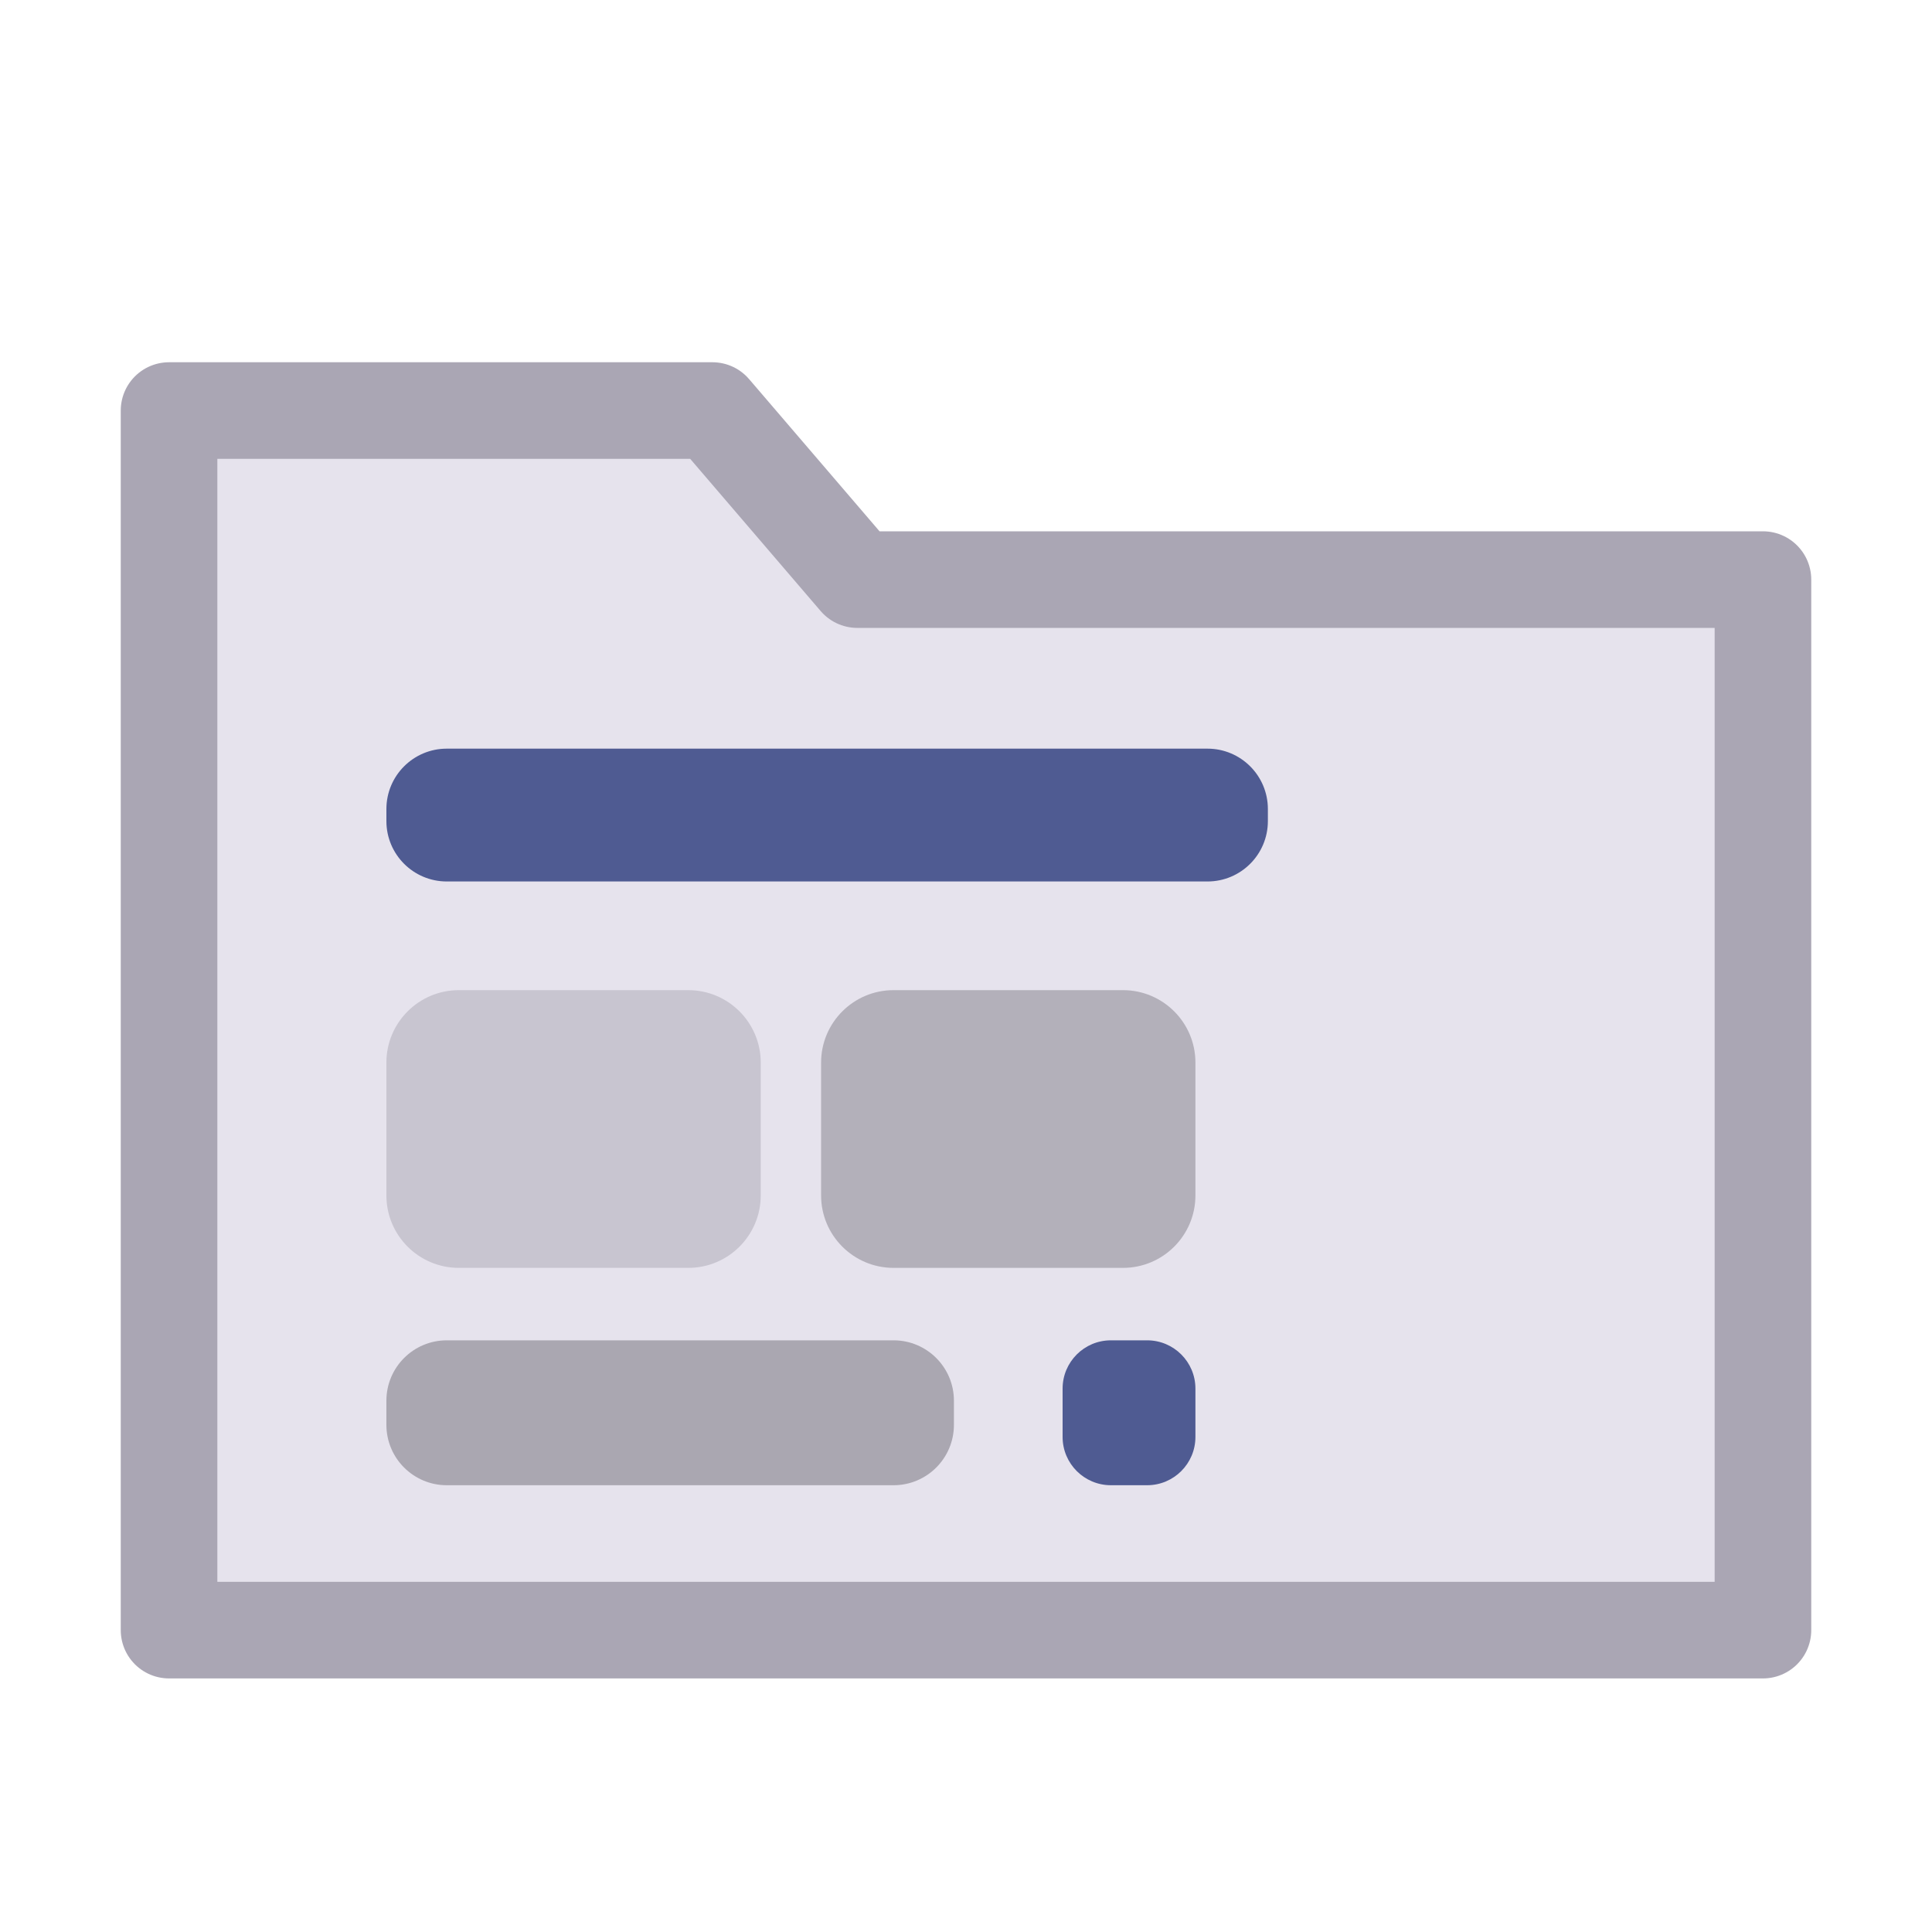
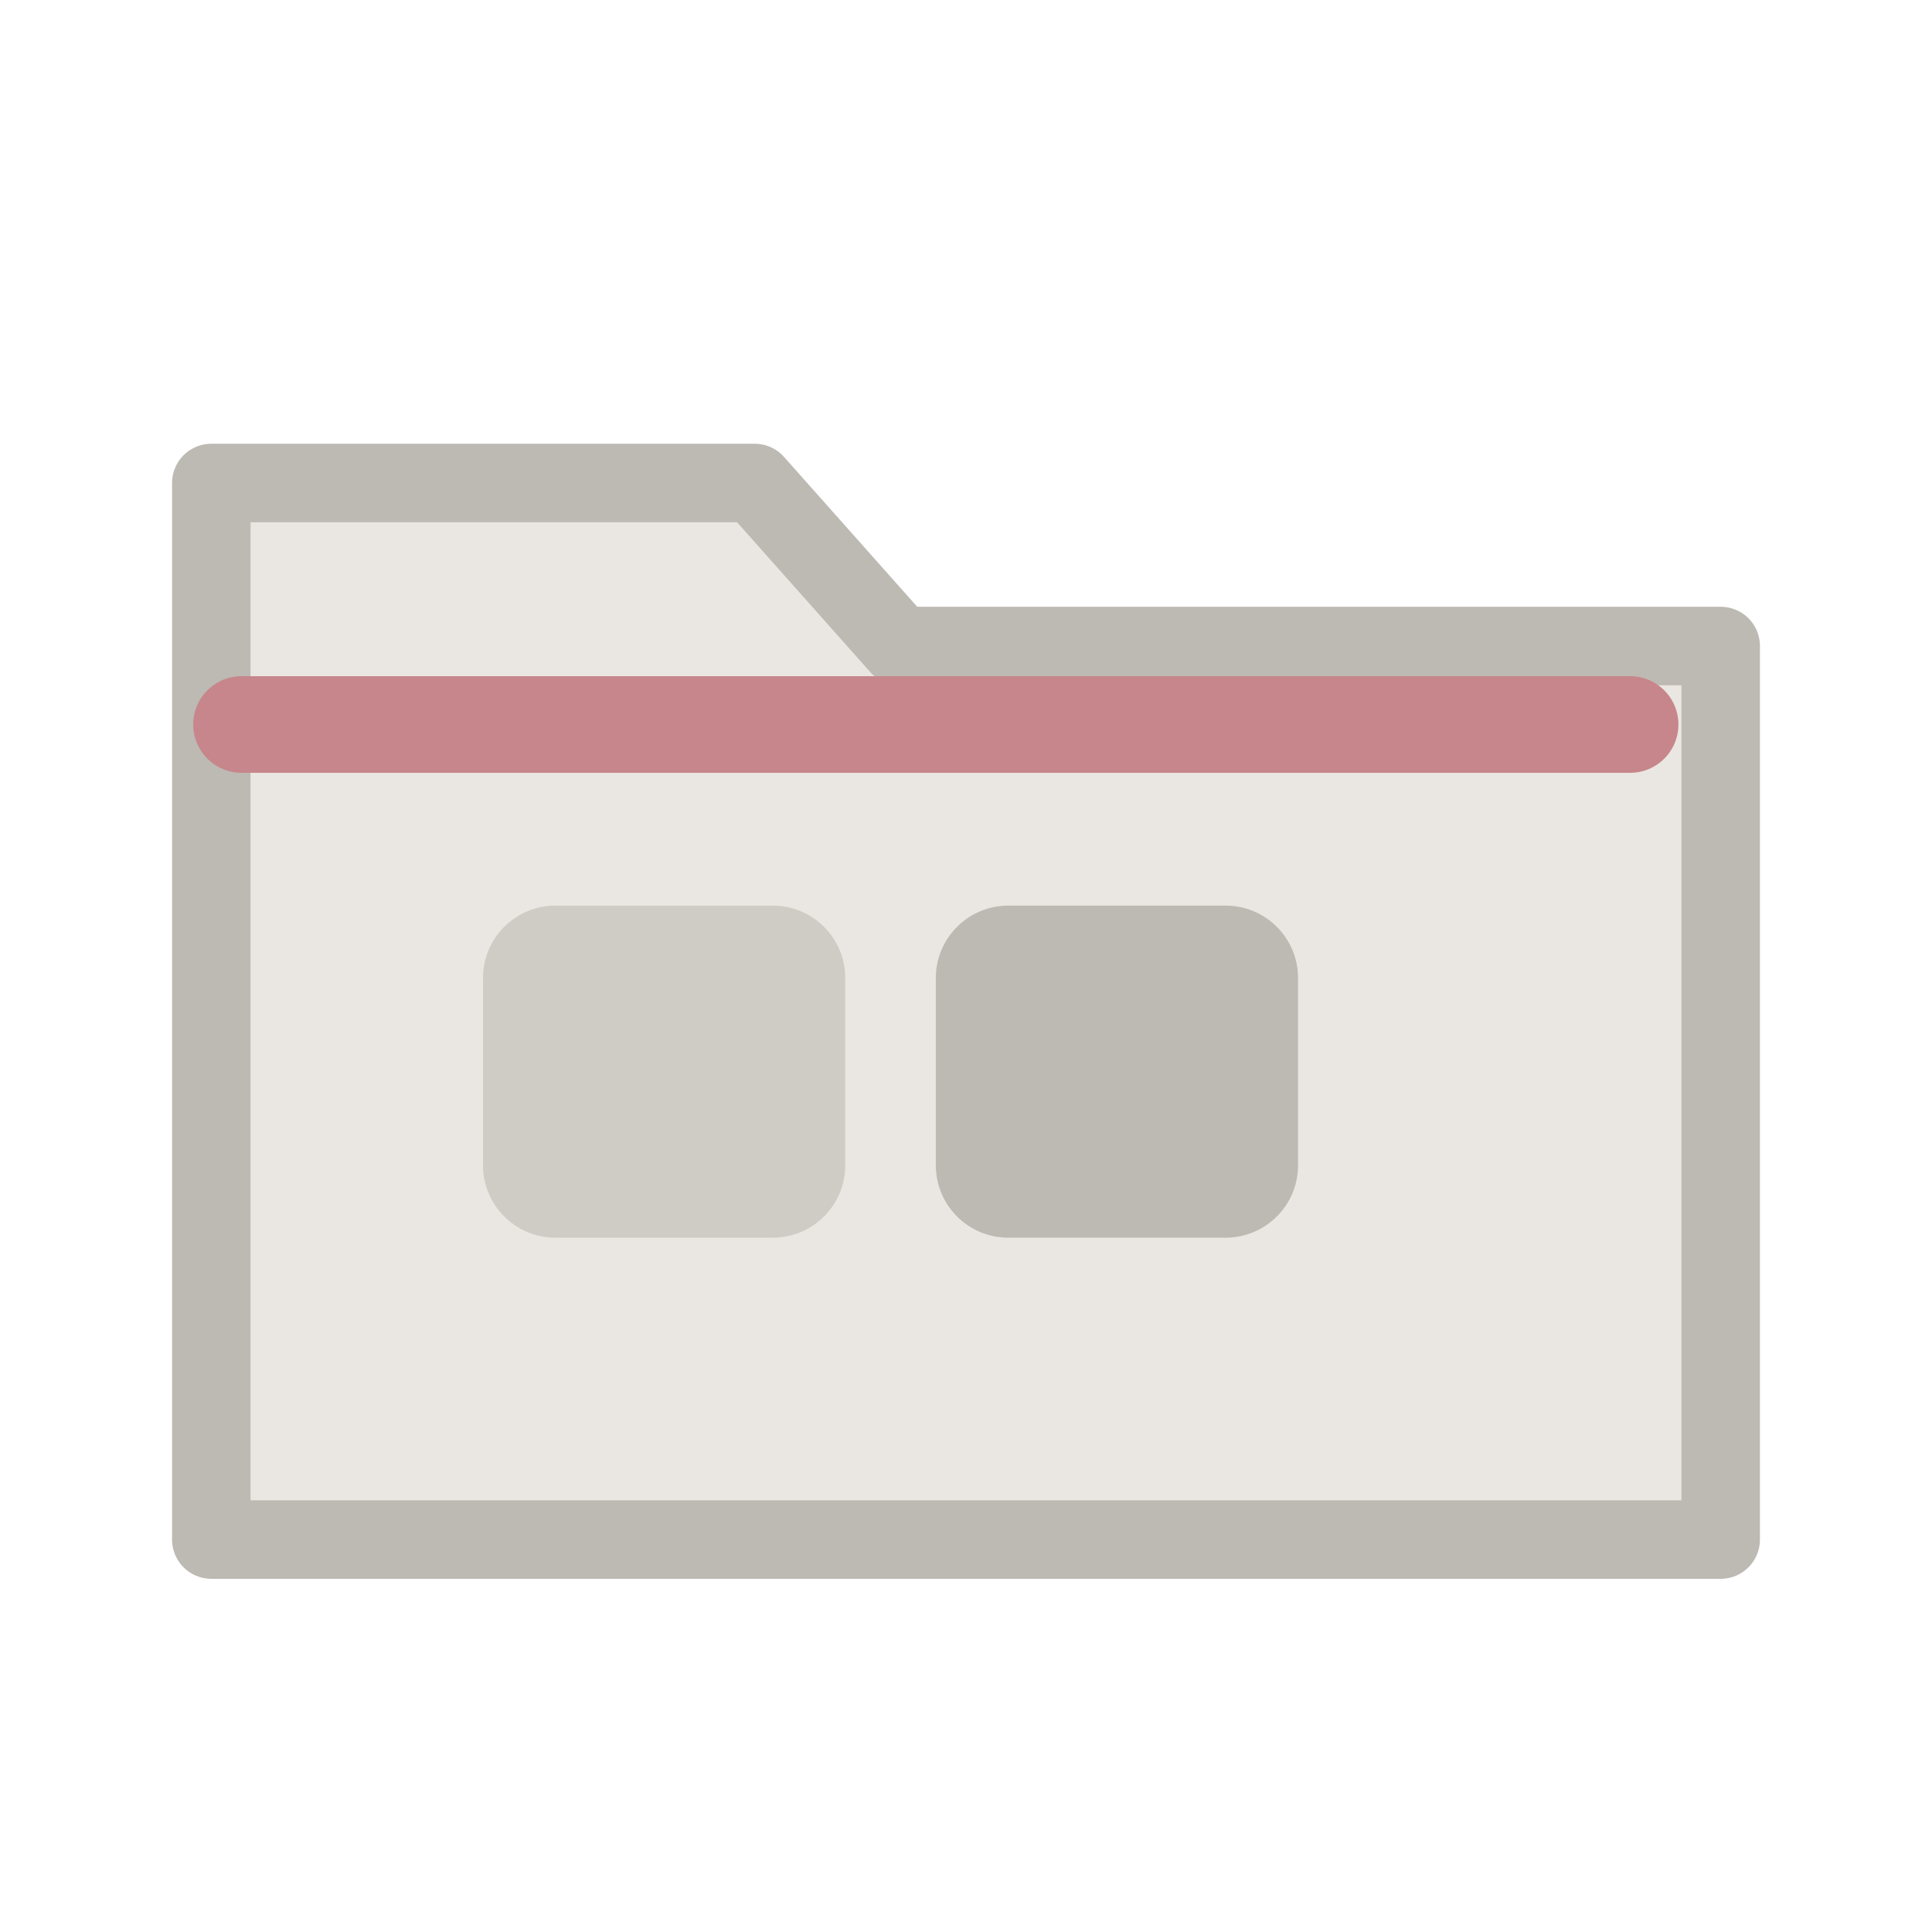
- <svg xmlns="http://www.w3.org/2000/svg" width="16" height="16" viewBox="0 0 16 16">
-   <path d="M1.4 3.4h4.5l1.2 1.4h7.5v8.7H1.4z" fill="#E6E3ED" stroke="#AAA6B4" stroke-width=".8" stroke-linejoin="round" />
-   <rect x="3.2" y="6.2" width="7.3" height="1.1" rx=".5" fill="#4F5B92" />
-   <rect x="3.2" y="8.2" width="3.1" height="2.3" rx=".6" fill="#C8C5D0" />
-   <rect x="6.8" y="8.2" width="3.1" height="2.3" rx=".6" fill="#B3B0BA" />
-   <rect x="3.2" y="11.1" width="4.7" height="1.2" rx=".5" fill="#AAA7B1" />
-   <rect x="8.8" y="11.1" width="1.1" height="1.2" rx=".4" fill="#4F5B92" />
+ <svg xmlns="http://www.w3.org/2000/svg" width="32" height="32" viewBox="0 0 32 32">
+   <path d="M3.5 8h9l2.4 2.7h13.6v14.8H3.5z" fill="#EAE7E2" stroke="#BDB9B3" stroke-width="1.3" stroke-linejoin="round" />
+   <path d="M4 12h23" stroke="#C7868B" stroke-width="1.6" stroke-linecap="round" />
+   <rect x="8" y="15" width="6" height="5.5" rx="1.2" fill="#CFCBC5" />
+   <rect x="15.5" y="15" width="6" height="5.5" rx="1.2" fill="#BDB9B3" />
</svg>
